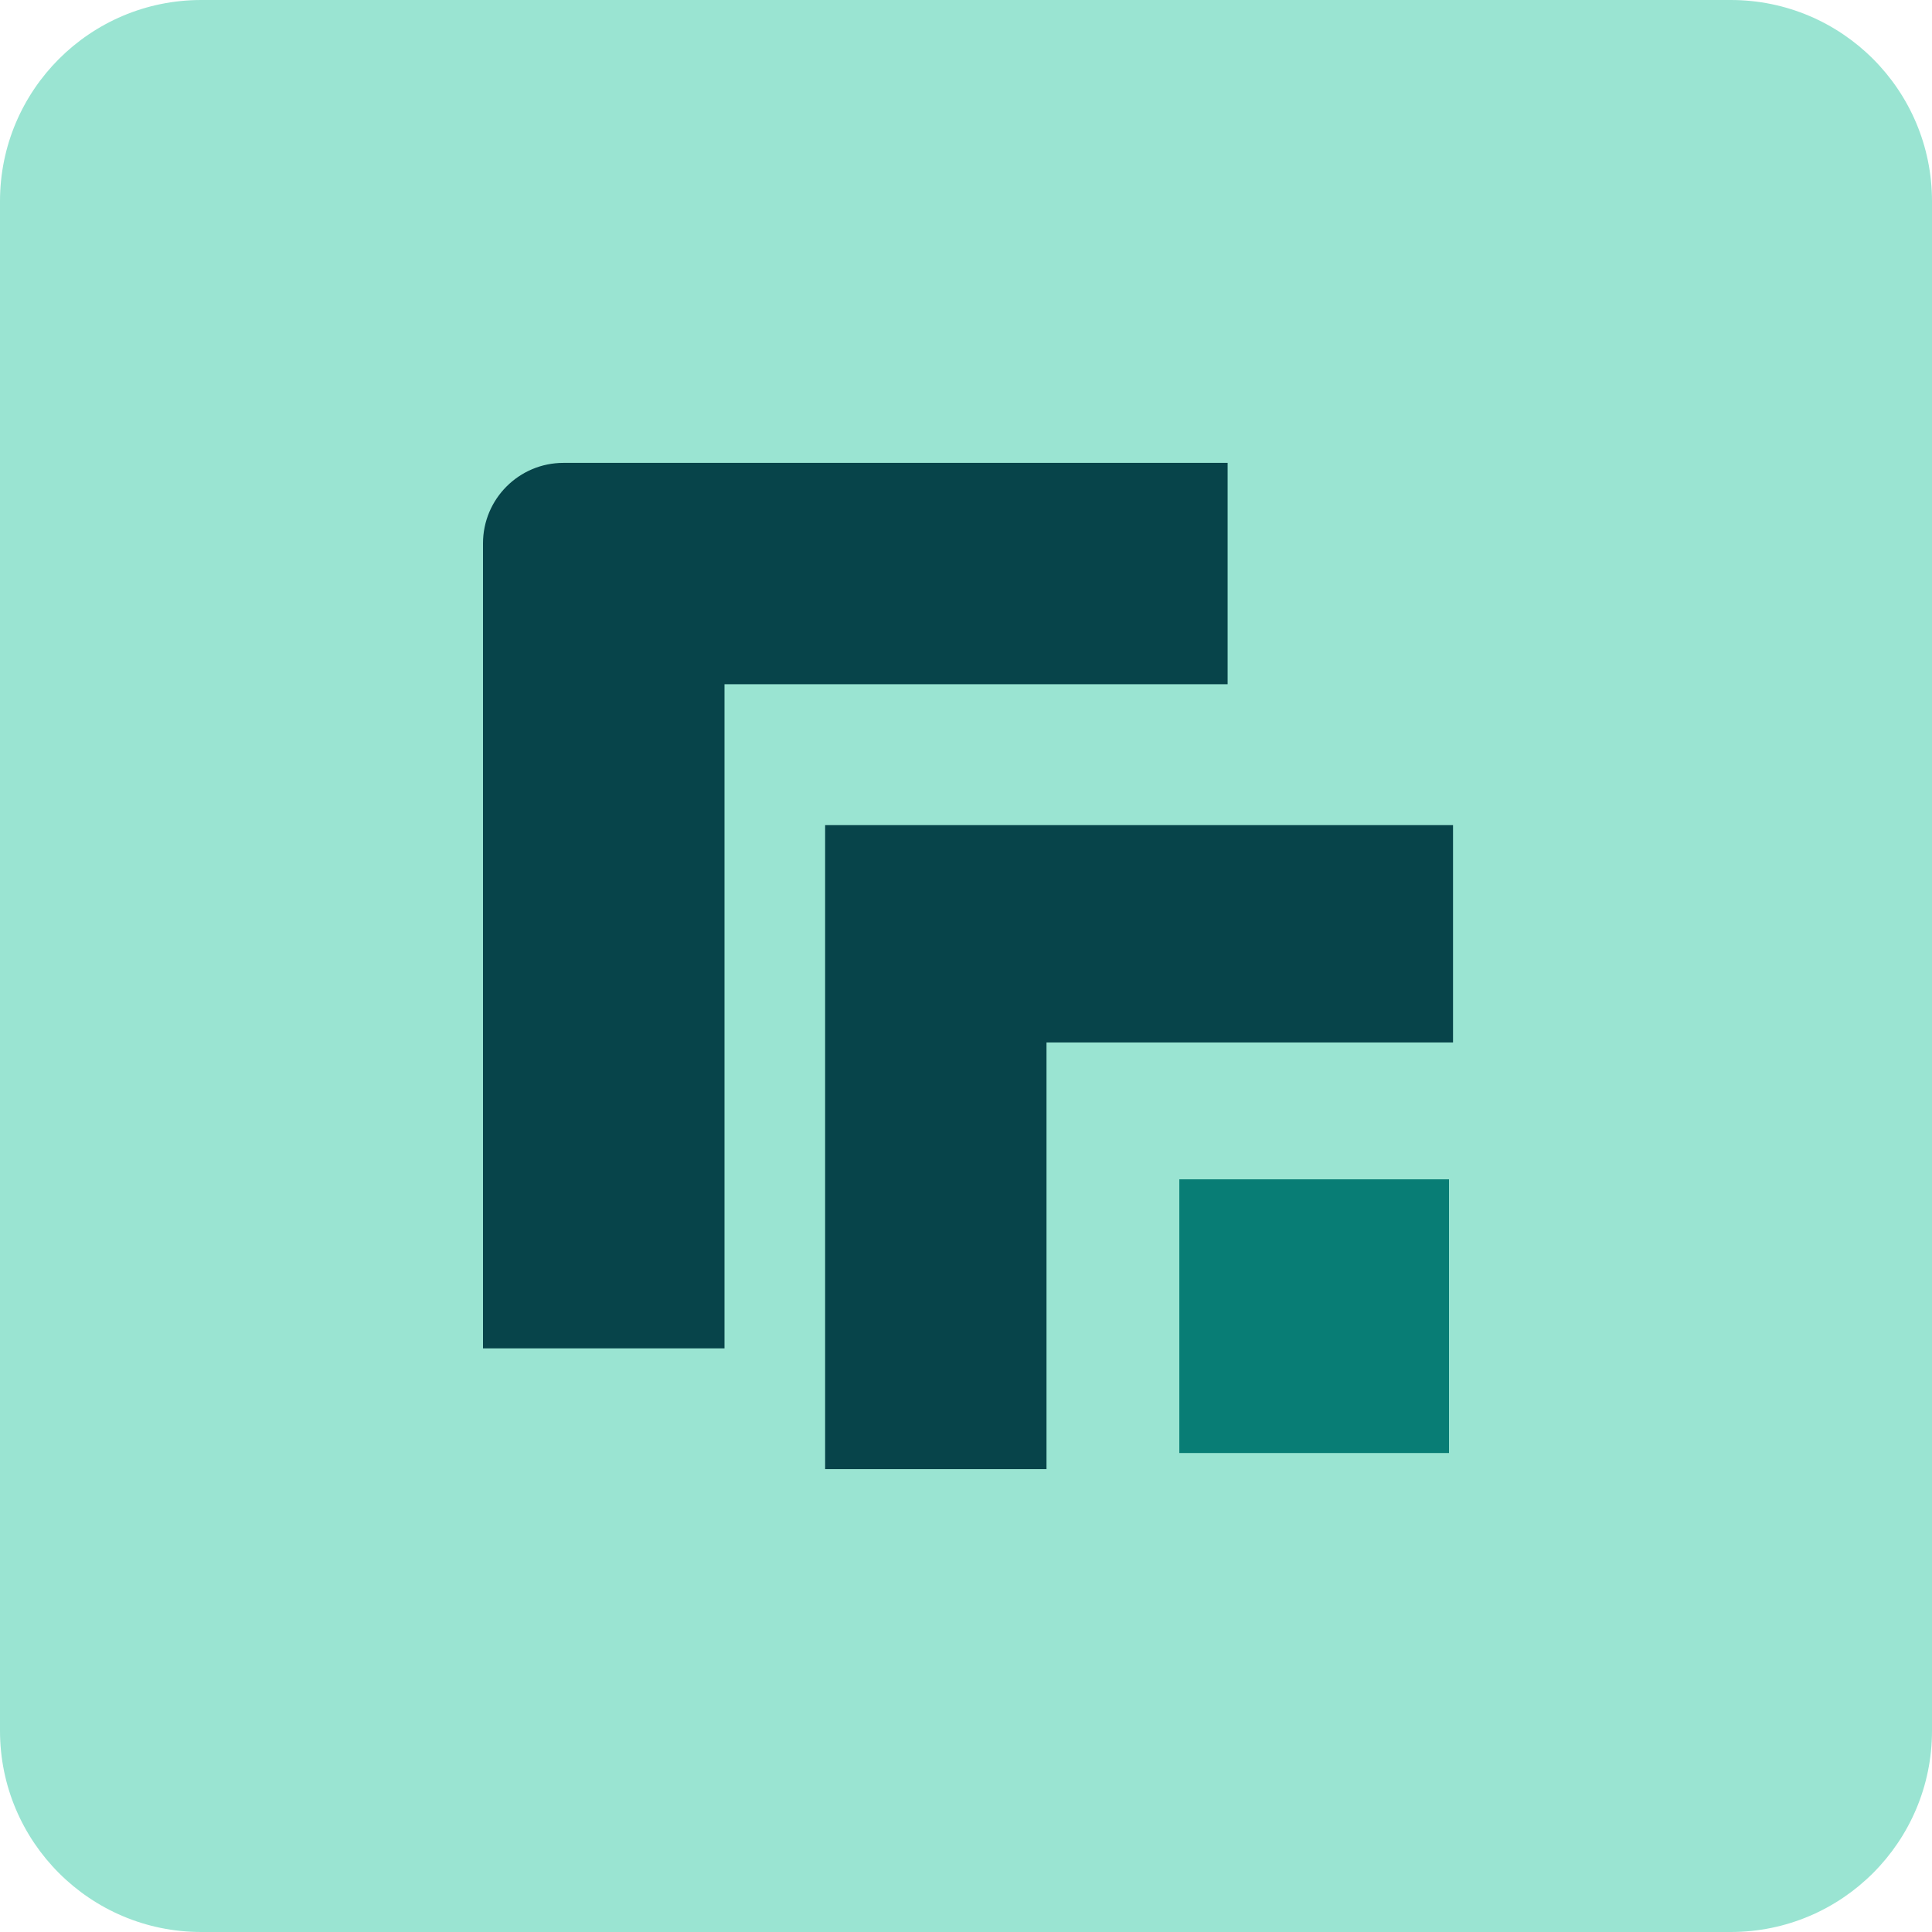
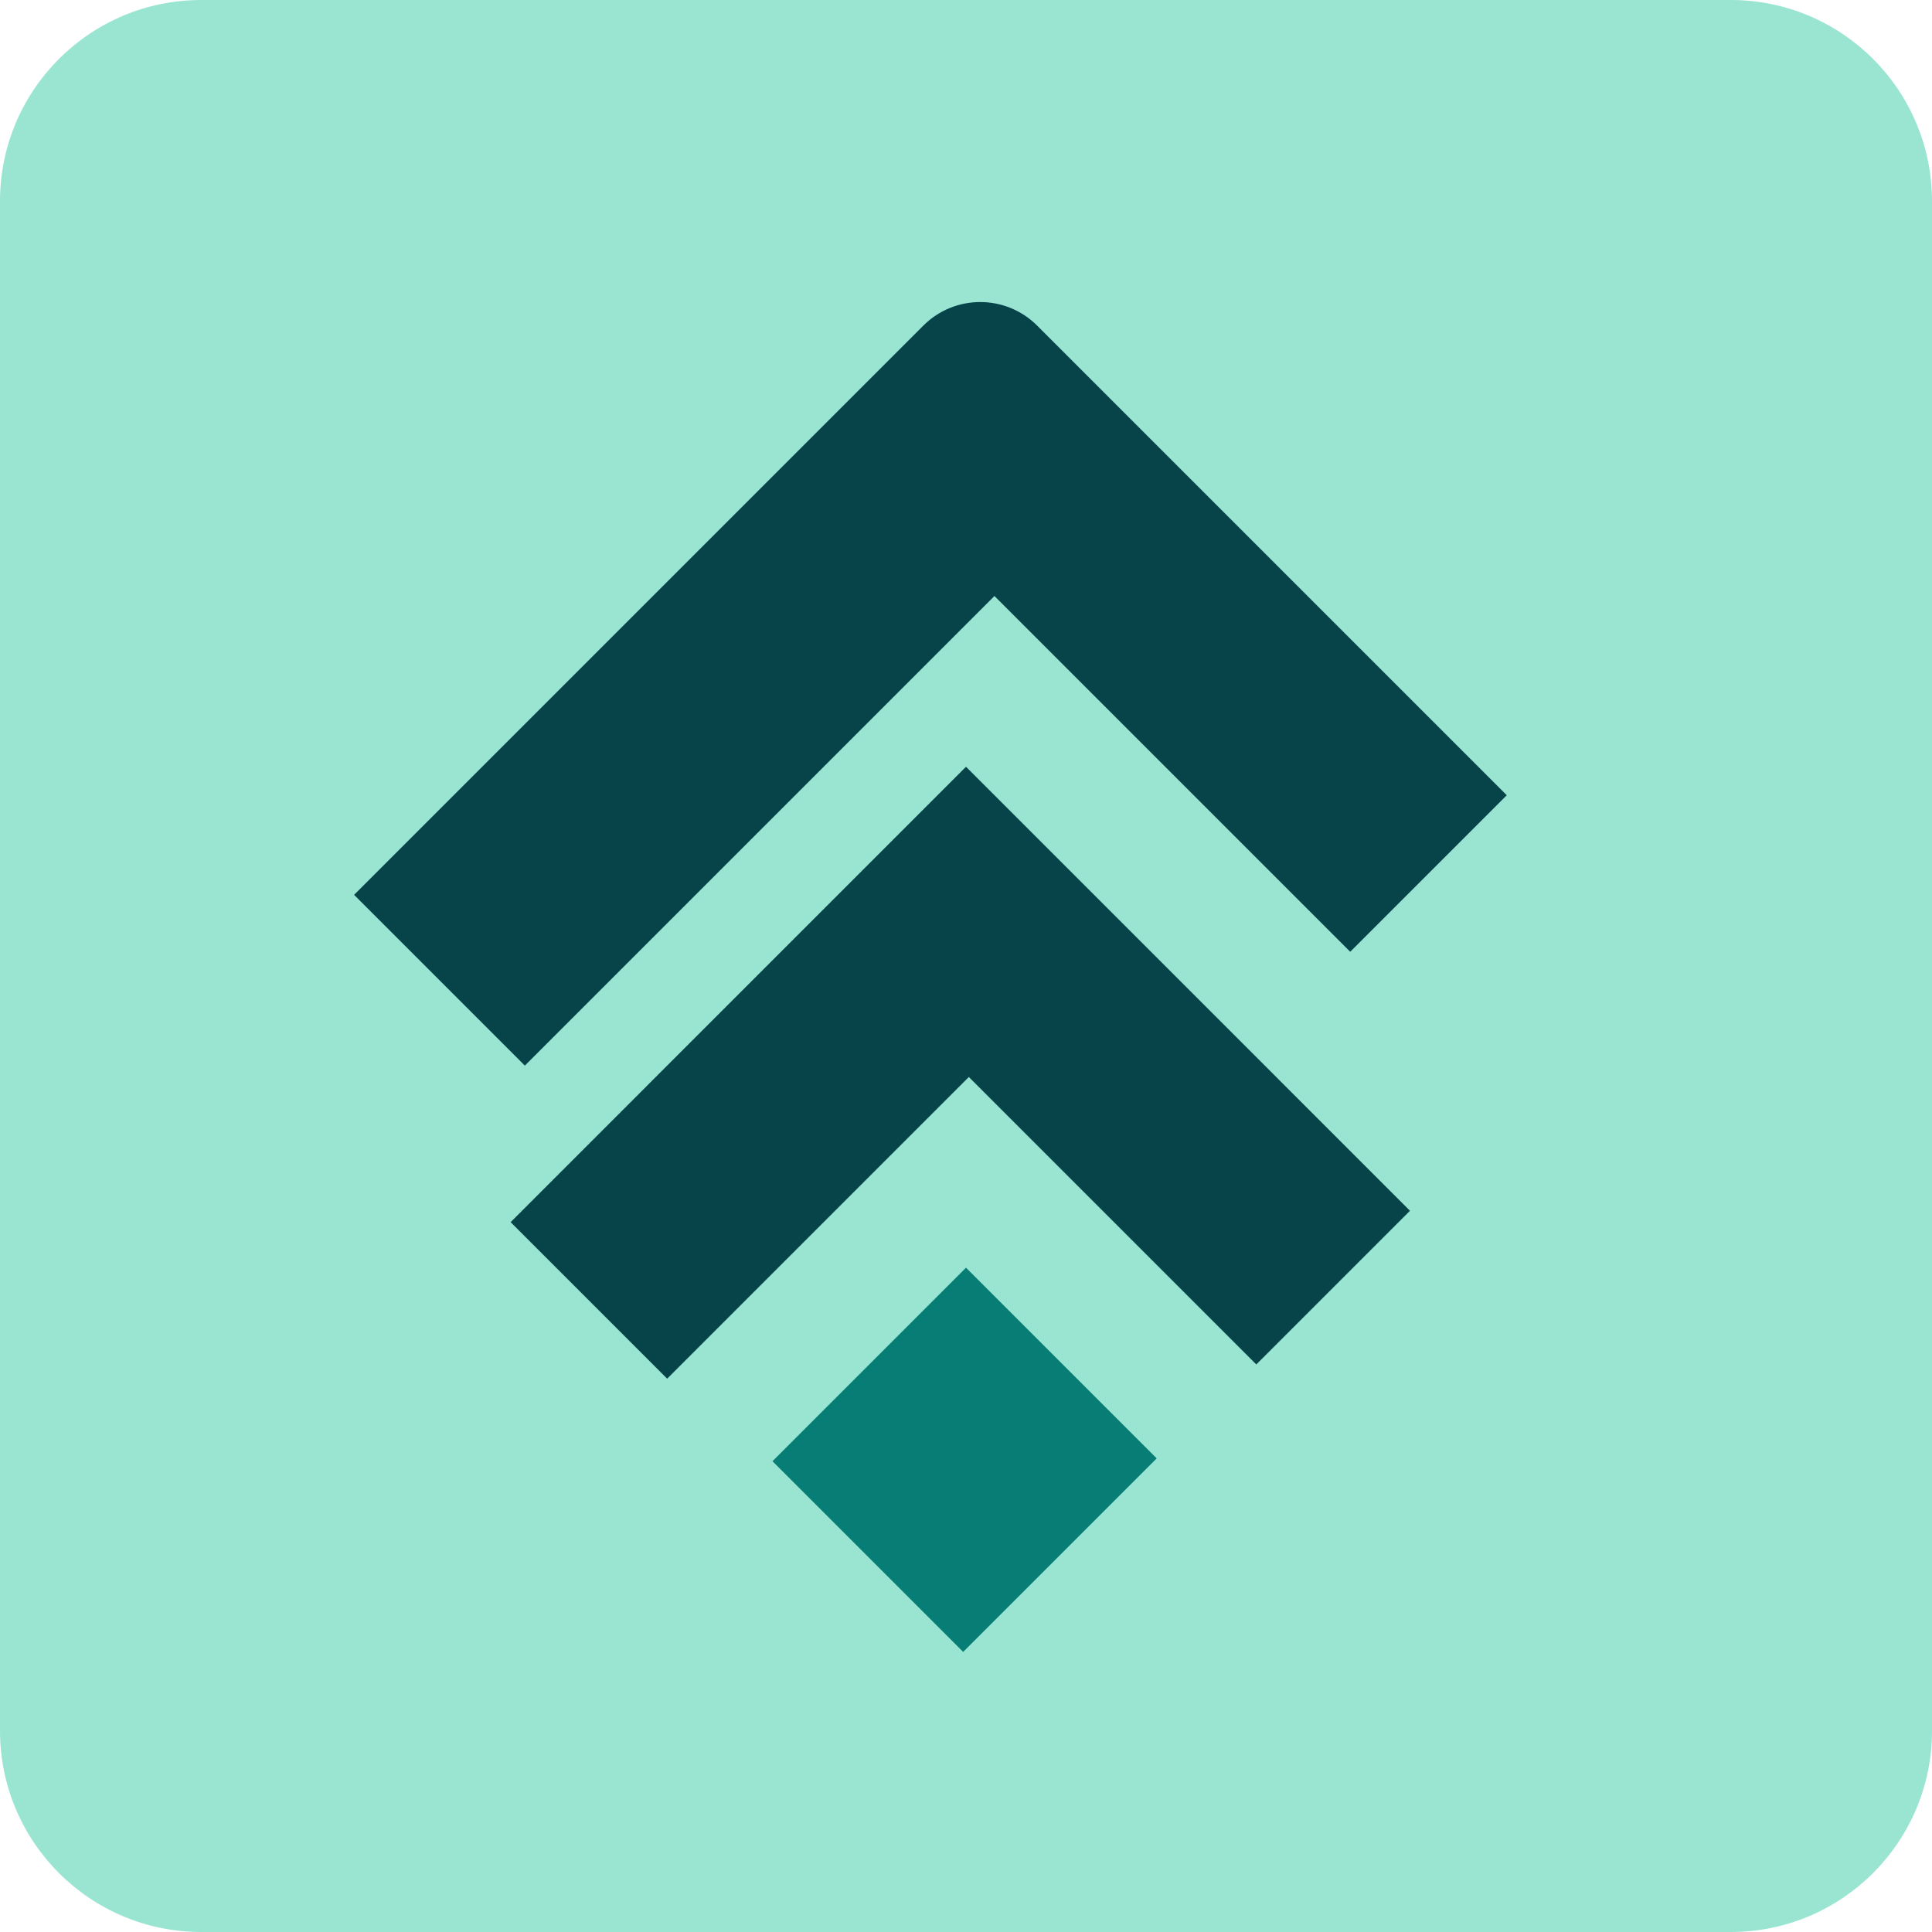
<svg xmlns="http://www.w3.org/2000/svg" viewBox="0 0 48 48" fill="none">
  <rect width="48" height="48" rx="5" fill="#9AE4D2" />
-   <path d="M12 13.5a2 2 0 0 1 2-2h16.5V17H18v16.5h-6z" fill="#07444A" />
-   <path d="M20.5 20.5h15.6v5.4H26v10.6h-5.5z" fill="#07444A" />
-   <path d="M29.3 29.3H36v6.8h-6.7z" fill="#087D75" />
+   <g transform="rotate(45 24 24)">
+     <path d="M12 13.5a2 2 0 0 1 2-2h16.5V17H18v16.5h-6z" fill="#07444A" />
+     <path d="M20.5 20.5h15.6v5.4H26v10.6h-5.5z" fill="#07444A" />
+     <path d="M29.3 29.3H36v6.8h-6.7z" fill="#087D75" />
+   </g>
</svg>
